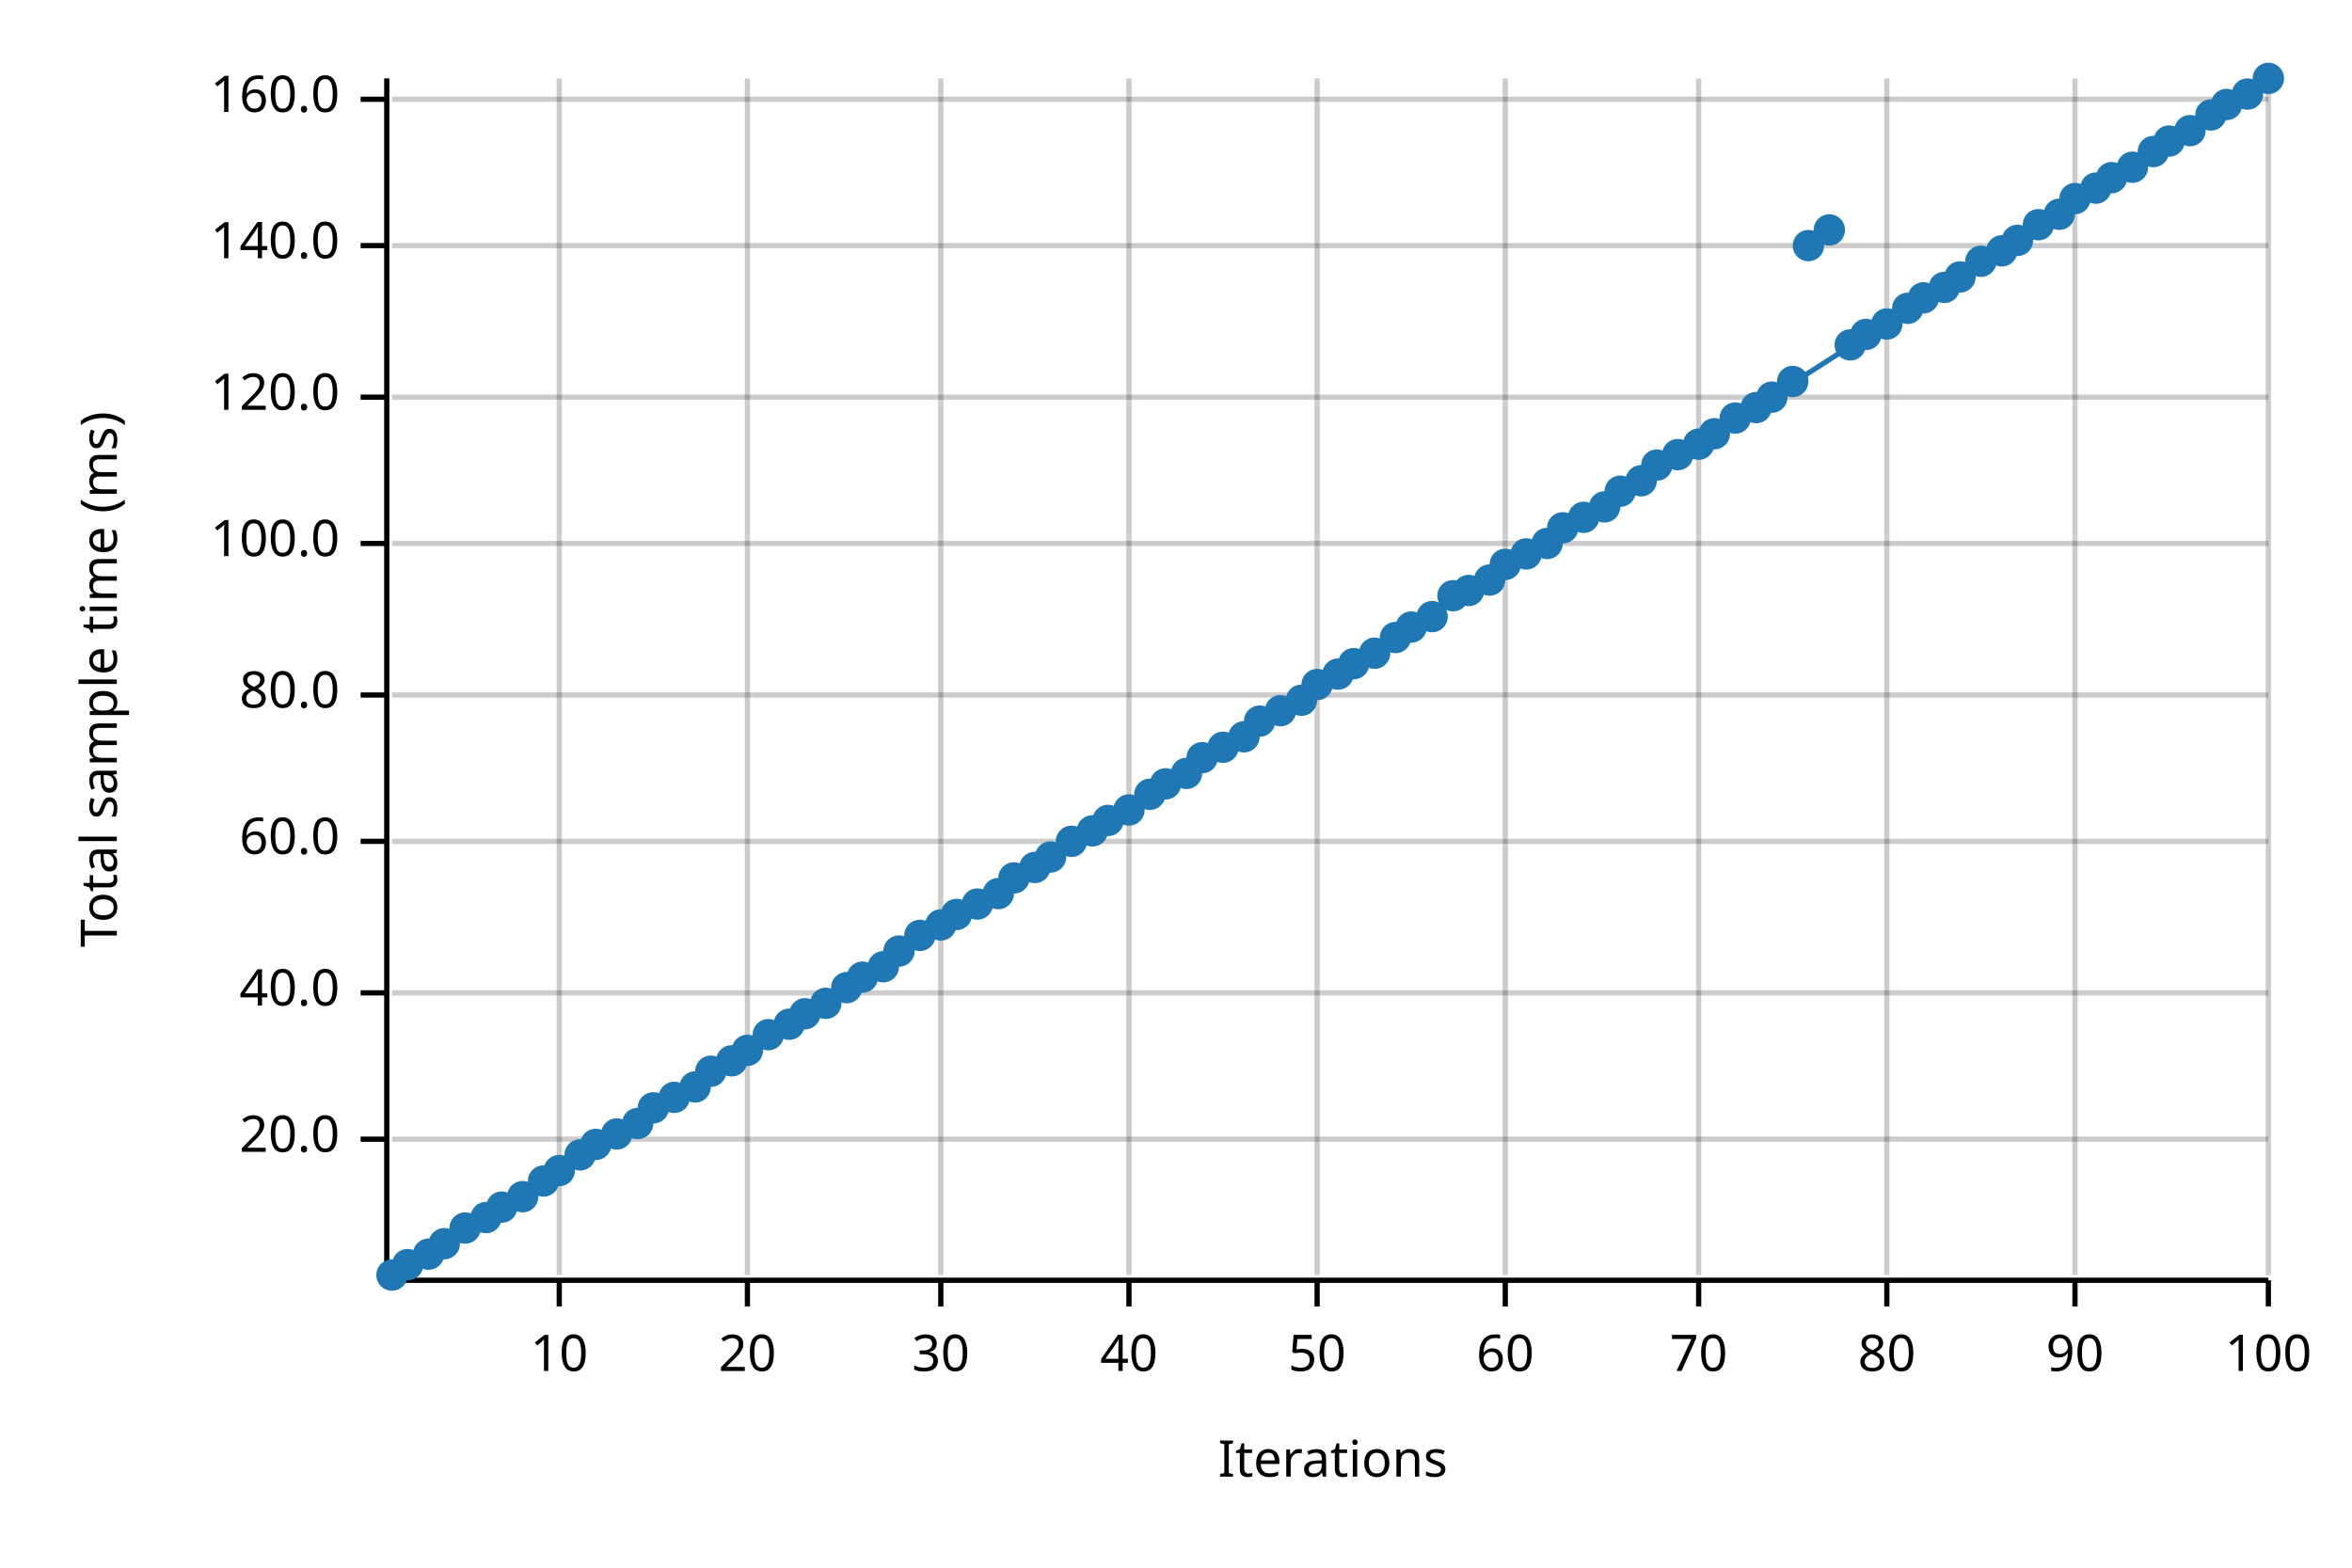
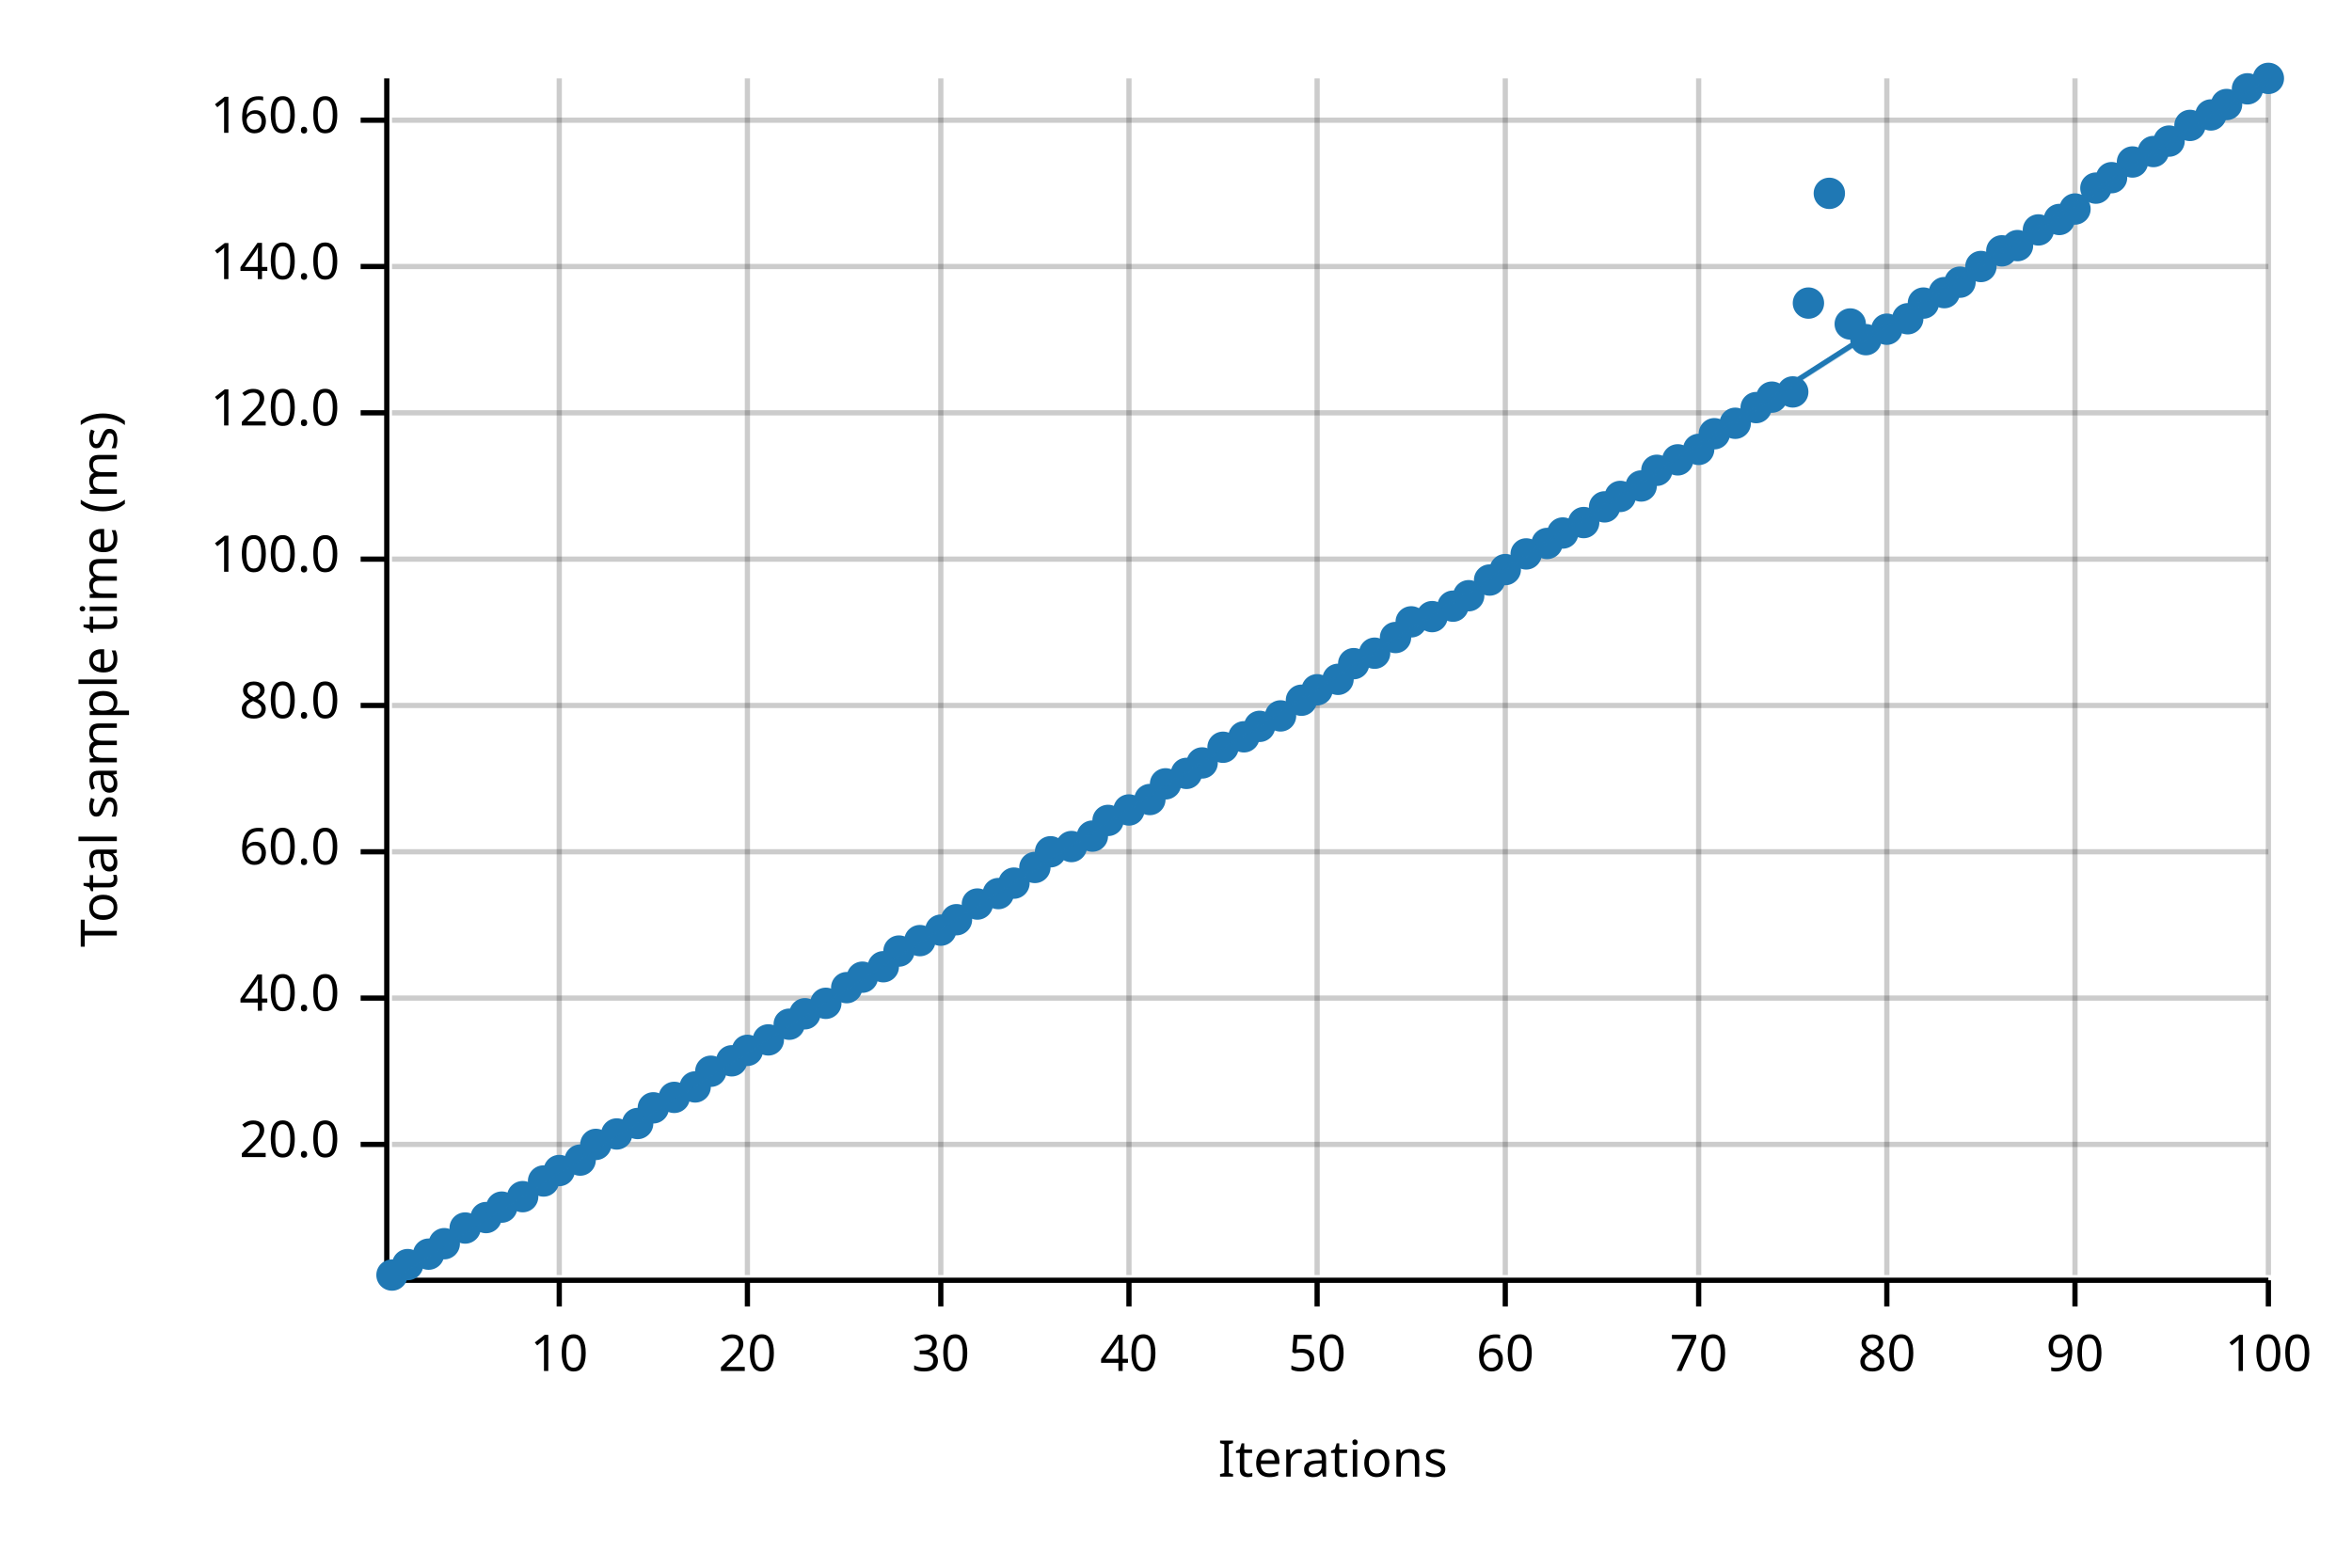
<svg xmlns="http://www.w3.org/2000/svg" width="450" height="300" viewBox="0 0 450 300">
  <text x="15" y="130" dy="0.76em" text-anchor="middle" font-family="sans-serif" font-size="9.677" opacity="1" fill="#000000" transform="rotate(270, 15, 130)">
Total sample time (ms)
</text>
  <text x="255" y="285" dy="-0.5ex" text-anchor="middle" font-family="sans-serif" font-size="9.677" opacity="1" fill="#000000">
Iterations
</text>
  <line opacity="0.2" stroke="#000000" stroke-width="1" x1="107" y1="244" x2="107" y2="15" />
  <line opacity="0.2" stroke="#000000" stroke-width="1" x1="143" y1="244" x2="143" y2="15" />
  <line opacity="0.2" stroke="#000000" stroke-width="1" x1="180" y1="244" x2="180" y2="15" />
  <line opacity="0.2" stroke="#000000" stroke-width="1" x1="216" y1="244" x2="216" y2="15" />
  <line opacity="0.2" stroke="#000000" stroke-width="1" x1="252" y1="244" x2="252" y2="15" />
  <line opacity="0.2" stroke="#000000" stroke-width="1" x1="288" y1="244" x2="288" y2="15" />
  <line opacity="0.2" stroke="#000000" stroke-width="1" x1="325" y1="244" x2="325" y2="15" />
  <line opacity="0.2" stroke="#000000" stroke-width="1" x1="361" y1="244" x2="361" y2="15" />
  <line opacity="0.2" stroke="#000000" stroke-width="1" x1="397" y1="244" x2="397" y2="15" />
  <line opacity="0.2" stroke="#000000" stroke-width="1" x1="434" y1="244" x2="434" y2="15" />
-   <line opacity="0.2" stroke="#000000" stroke-width="1" x1="75" y1="218" x2="434" y2="218" />
-   <line opacity="0.2" stroke="#000000" stroke-width="1" x1="75" y1="190" x2="434" y2="190" />
-   <line opacity="0.2" stroke="#000000" stroke-width="1" x1="75" y1="161" x2="434" y2="161" />
-   <line opacity="0.2" stroke="#000000" stroke-width="1" x1="75" y1="133" x2="434" y2="133" />
-   <line opacity="0.2" stroke="#000000" stroke-width="1" x1="75" y1="104" x2="434" y2="104" />
-   <line opacity="0.2" stroke="#000000" stroke-width="1" x1="75" y1="76" x2="434" y2="76" />
-   <line opacity="0.2" stroke="#000000" stroke-width="1" x1="75" y1="47" x2="434" y2="47" />
-   <line opacity="0.2" stroke="#000000" stroke-width="1" x1="75" y1="19" x2="434" y2="19" />
+   <line opacity="0.2" stroke="#000000" stroke-width="1" x1="75" y1="219" x2="434" y2="219" />
+   <line opacity="0.2" stroke="#000000" stroke-width="1" x1="75" y1="191" x2="434" y2="191" />
+   <line opacity="0.2" stroke="#000000" stroke-width="1" x1="75" y1="163" x2="434" y2="163" />
+   <line opacity="0.2" stroke="#000000" stroke-width="1" x1="75" y1="135" x2="434" y2="135" />
+   <line opacity="0.2" stroke="#000000" stroke-width="1" x1="75" y1="107" x2="434" y2="107" />
+   <line opacity="0.2" stroke="#000000" stroke-width="1" x1="75" y1="79" x2="434" y2="79" />
+   <line opacity="0.2" stroke="#000000" stroke-width="1" x1="75" y1="51" x2="434" y2="51" />
+   <line opacity="0.2" stroke="#000000" stroke-width="1" x1="75" y1="23" x2="434" y2="23" />
  <polyline fill="none" opacity="1" stroke="#000000" stroke-width="1" points="74,15 74,244 " />
-   <text x="65" y="218" dy="0.5ex" text-anchor="end" font-family="sans-serif" font-size="9.677" opacity="1" fill="#000000">
+   <text x="65" y="219" dy="0.5ex" text-anchor="end" font-family="sans-serif" font-size="9.677" opacity="1" fill="#000000">
20.0
</text>
-   <polyline fill="none" opacity="1" stroke="#000000" stroke-width="1" points="69,218 74,218 " />
-   <text x="65" y="190" dy="0.5ex" text-anchor="end" font-family="sans-serif" font-size="9.677" opacity="1" fill="#000000">
+   <polyline fill="none" opacity="1" stroke="#000000" stroke-width="1" points="69,219 74,219 " />
+   <text x="65" y="191" dy="0.5ex" text-anchor="end" font-family="sans-serif" font-size="9.677" opacity="1" fill="#000000">
40.0
</text>
-   <polyline fill="none" opacity="1" stroke="#000000" stroke-width="1" points="69,190 74,190 " />
-   <text x="65" y="161" dy="0.5ex" text-anchor="end" font-family="sans-serif" font-size="9.677" opacity="1" fill="#000000">
+   <polyline fill="none" opacity="1" stroke="#000000" stroke-width="1" points="69,191 74,191 " />
+   <text x="65" y="163" dy="0.5ex" text-anchor="end" font-family="sans-serif" font-size="9.677" opacity="1" fill="#000000">
60.0
</text>
-   <polyline fill="none" opacity="1" stroke="#000000" stroke-width="1" points="69,161 74,161 " />
-   <text x="65" y="133" dy="0.5ex" text-anchor="end" font-family="sans-serif" font-size="9.677" opacity="1" fill="#000000">
+   <polyline fill="none" opacity="1" stroke="#000000" stroke-width="1" points="69,163 74,163 " />
+   <text x="65" y="135" dy="0.5ex" text-anchor="end" font-family="sans-serif" font-size="9.677" opacity="1" fill="#000000">
80.0
</text>
-   <polyline fill="none" opacity="1" stroke="#000000" stroke-width="1" points="69,133 74,133 " />
-   <text x="65" y="104" dy="0.5ex" text-anchor="end" font-family="sans-serif" font-size="9.677" opacity="1" fill="#000000">
+   <polyline fill="none" opacity="1" stroke="#000000" stroke-width="1" points="69,135 74,135 " />
+   <text x="65" y="107" dy="0.5ex" text-anchor="end" font-family="sans-serif" font-size="9.677" opacity="1" fill="#000000">
100.0
</text>
-   <polyline fill="none" opacity="1" stroke="#000000" stroke-width="1" points="69,104 74,104 " />
-   <text x="65" y="76" dy="0.5ex" text-anchor="end" font-family="sans-serif" font-size="9.677" opacity="1" fill="#000000">
+   <polyline fill="none" opacity="1" stroke="#000000" stroke-width="1" points="69,107 74,107 " />
+   <text x="65" y="79" dy="0.5ex" text-anchor="end" font-family="sans-serif" font-size="9.677" opacity="1" fill="#000000">
120.0
</text>
-   <polyline fill="none" opacity="1" stroke="#000000" stroke-width="1" points="69,76 74,76 " />
-   <text x="65" y="47" dy="0.5ex" text-anchor="end" font-family="sans-serif" font-size="9.677" opacity="1" fill="#000000">
+   <polyline fill="none" opacity="1" stroke="#000000" stroke-width="1" points="69,79 74,79 " />
+   <text x="65" y="51" dy="0.5ex" text-anchor="end" font-family="sans-serif" font-size="9.677" opacity="1" fill="#000000">
140.0
</text>
-   <polyline fill="none" opacity="1" stroke="#000000" stroke-width="1" points="69,47 74,47 " />
-   <text x="65" y="19" dy="0.5ex" text-anchor="end" font-family="sans-serif" font-size="9.677" opacity="1" fill="#000000">
+   <polyline fill="none" opacity="1" stroke="#000000" stroke-width="1" points="69,51 74,51 " />
+   <text x="65" y="23" dy="0.5ex" text-anchor="end" font-family="sans-serif" font-size="9.677" opacity="1" fill="#000000">
160.0
</text>
-   <polyline fill="none" opacity="1" stroke="#000000" stroke-width="1" points="69,19 74,19 " />
+   <polyline fill="none" opacity="1" stroke="#000000" stroke-width="1" points="69,23 74,23 " />
  <polyline fill="none" opacity="1" stroke="#000000" stroke-width="1" points="75,245 434,245 " />
  <text x="107" y="255" dy="0.76em" text-anchor="middle" font-family="sans-serif" font-size="9.677" opacity="1" fill="#000000">
10
</text>
  <polyline fill="none" opacity="1" stroke="#000000" stroke-width="1" points="107,245 107,250 " />
  <text x="143" y="255" dy="0.76em" text-anchor="middle" font-family="sans-serif" font-size="9.677" opacity="1" fill="#000000">
20
</text>
  <polyline fill="none" opacity="1" stroke="#000000" stroke-width="1" points="143,245 143,250 " />
  <text x="180" y="255" dy="0.76em" text-anchor="middle" font-family="sans-serif" font-size="9.677" opacity="1" fill="#000000">
30
</text>
  <polyline fill="none" opacity="1" stroke="#000000" stroke-width="1" points="180,245 180,250 " />
  <text x="216" y="255" dy="0.76em" text-anchor="middle" font-family="sans-serif" font-size="9.677" opacity="1" fill="#000000">
40
</text>
  <polyline fill="none" opacity="1" stroke="#000000" stroke-width="1" points="216,245 216,250 " />
  <text x="252" y="255" dy="0.76em" text-anchor="middle" font-family="sans-serif" font-size="9.677" opacity="1" fill="#000000">
50
</text>
  <polyline fill="none" opacity="1" stroke="#000000" stroke-width="1" points="252,245 252,250 " />
  <text x="288" y="255" dy="0.76em" text-anchor="middle" font-family="sans-serif" font-size="9.677" opacity="1" fill="#000000">
60
</text>
  <polyline fill="none" opacity="1" stroke="#000000" stroke-width="1" points="288,245 288,250 " />
  <text x="325" y="255" dy="0.76em" text-anchor="middle" font-family="sans-serif" font-size="9.677" opacity="1" fill="#000000">
70
</text>
  <polyline fill="none" opacity="1" stroke="#000000" stroke-width="1" points="325,245 325,250 " />
  <text x="361" y="255" dy="0.76em" text-anchor="middle" font-family="sans-serif" font-size="9.677" opacity="1" fill="#000000">
80
</text>
  <polyline fill="none" opacity="1" stroke="#000000" stroke-width="1" points="361,245 361,250 " />
  <text x="397" y="255" dy="0.76em" text-anchor="middle" font-family="sans-serif" font-size="9.677" opacity="1" fill="#000000">
90
</text>
  <polyline fill="none" opacity="1" stroke="#000000" stroke-width="1" points="397,245 397,250 " />
  <text x="434" y="255" dy="0.76em" text-anchor="middle" font-family="sans-serif" font-size="9.677" opacity="1" fill="#000000">
100
</text>
  <polyline fill="none" opacity="1" stroke="#000000" stroke-width="1" points="434,245 434,250 " />
  <circle cx="75" cy="244" r="3" opacity="1" fill="#1F78B4" stroke="none" stroke-width="1" />
  <circle cx="78" cy="242" r="3" opacity="1" fill="#1F78B4" stroke="none" stroke-width="1" />
  <circle cx="82" cy="240" r="3" opacity="1" fill="#1F78B4" stroke="none" stroke-width="1" />
  <circle cx="85" cy="238" r="3" opacity="1" fill="#1F78B4" stroke="none" stroke-width="1" />
  <circle cx="89" cy="235" r="3" opacity="1" fill="#1F78B4" stroke="none" stroke-width="1" />
  <circle cx="93" cy="233" r="3" opacity="1" fill="#1F78B4" stroke="none" stroke-width="1" />
  <circle cx="96" cy="231" r="3" opacity="1" fill="#1F78B4" stroke="none" stroke-width="1" />
  <circle cx="100" cy="229" r="3" opacity="1" fill="#1F78B4" stroke="none" stroke-width="1" />
  <circle cx="104" cy="226" r="3" opacity="1" fill="#1F78B4" stroke="none" stroke-width="1" />
  <circle cx="107" cy="224" r="3" opacity="1" fill="#1F78B4" stroke="none" stroke-width="1" />
-   <circle cx="111" cy="221" r="3" opacity="1" fill="#1F78B4" stroke="none" stroke-width="1" />
+   <circle cx="111" cy="222" r="3" opacity="1" fill="#1F78B4" stroke="none" stroke-width="1" />
  <circle cx="114" cy="219" r="3" opacity="1" fill="#1F78B4" stroke="none" stroke-width="1" />
  <circle cx="118" cy="217" r="3" opacity="1" fill="#1F78B4" stroke="none" stroke-width="1" />
  <circle cx="122" cy="215" r="3" opacity="1" fill="#1F78B4" stroke="none" stroke-width="1" />
  <circle cx="125" cy="212" r="3" opacity="1" fill="#1F78B4" stroke="none" stroke-width="1" />
  <circle cx="129" cy="210" r="3" opacity="1" fill="#1F78B4" stroke="none" stroke-width="1" />
  <circle cx="133" cy="208" r="3" opacity="1" fill="#1F78B4" stroke="none" stroke-width="1" />
  <circle cx="136" cy="205" r="3" opacity="1" fill="#1F78B4" stroke="none" stroke-width="1" />
  <circle cx="140" cy="203" r="3" opacity="1" fill="#1F78B4" stroke="none" stroke-width="1" />
  <circle cx="143" cy="201" r="3" opacity="1" fill="#1F78B4" stroke="none" stroke-width="1" />
-   <circle cx="147" cy="198" r="3" opacity="1" fill="#1F78B4" stroke="none" stroke-width="1" />
+   <circle cx="147" cy="199" r="3" opacity="1" fill="#1F78B4" stroke="none" stroke-width="1" />
  <circle cx="151" cy="196" r="3" opacity="1" fill="#1F78B4" stroke="none" stroke-width="1" />
  <circle cx="154" cy="194" r="3" opacity="1" fill="#1F78B4" stroke="none" stroke-width="1" />
  <circle cx="158" cy="192" r="3" opacity="1" fill="#1F78B4" stroke="none" stroke-width="1" />
  <circle cx="162" cy="189" r="3" opacity="1" fill="#1F78B4" stroke="none" stroke-width="1" />
  <circle cx="165" cy="187" r="3" opacity="1" fill="#1F78B4" stroke="none" stroke-width="1" />
  <circle cx="169" cy="185" r="3" opacity="1" fill="#1F78B4" stroke="none" stroke-width="1" />
  <circle cx="172" cy="182" r="3" opacity="1" fill="#1F78B4" stroke="none" stroke-width="1" />
-   <circle cx="176" cy="179" r="3" opacity="1" fill="#1F78B4" stroke="none" stroke-width="1" />
-   <circle cx="180" cy="177" r="3" opacity="1" fill="#1F78B4" stroke="none" stroke-width="1" />
-   <circle cx="183" cy="175" r="3" opacity="1" fill="#1F78B4" stroke="none" stroke-width="1" />
+   <circle cx="176" cy="180" r="3" opacity="1" fill="#1F78B4" stroke="none" stroke-width="1" />
+   <circle cx="180" cy="178" r="3" opacity="1" fill="#1F78B4" stroke="none" stroke-width="1" />
+   <circle cx="183" cy="176" r="3" opacity="1" fill="#1F78B4" stroke="none" stroke-width="1" />
  <circle cx="187" cy="173" r="3" opacity="1" fill="#1F78B4" stroke="none" stroke-width="1" />
  <circle cx="191" cy="171" r="3" opacity="1" fill="#1F78B4" stroke="none" stroke-width="1" />
-   <circle cx="194" cy="168" r="3" opacity="1" fill="#1F78B4" stroke="none" stroke-width="1" />
+   <circle cx="194" cy="169" r="3" opacity="1" fill="#1F78B4" stroke="none" stroke-width="1" />
  <circle cx="198" cy="166" r="3" opacity="1" fill="#1F78B4" stroke="none" stroke-width="1" />
-   <circle cx="201" cy="164" r="3" opacity="1" fill="#1F78B4" stroke="none" stroke-width="1" />
-   <circle cx="205" cy="161" r="3" opacity="1" fill="#1F78B4" stroke="none" stroke-width="1" />
-   <circle cx="209" cy="159" r="3" opacity="1" fill="#1F78B4" stroke="none" stroke-width="1" />
+   <circle cx="201" cy="163" r="3" opacity="1" fill="#1F78B4" stroke="none" stroke-width="1" />
+   <circle cx="205" cy="162" r="3" opacity="1" fill="#1F78B4" stroke="none" stroke-width="1" />
+   <circle cx="209" cy="160" r="3" opacity="1" fill="#1F78B4" stroke="none" stroke-width="1" />
  <circle cx="212" cy="157" r="3" opacity="1" fill="#1F78B4" stroke="none" stroke-width="1" />
  <circle cx="216" cy="155" r="3" opacity="1" fill="#1F78B4" stroke="none" stroke-width="1" />
-   <circle cx="220" cy="152" r="3" opacity="1" fill="#1F78B4" stroke="none" stroke-width="1" />
+   <circle cx="220" cy="153" r="3" opacity="1" fill="#1F78B4" stroke="none" stroke-width="1" />
  <circle cx="223" cy="150" r="3" opacity="1" fill="#1F78B4" stroke="none" stroke-width="1" />
  <circle cx="227" cy="148" r="3" opacity="1" fill="#1F78B4" stroke="none" stroke-width="1" />
-   <circle cx="230" cy="145" r="3" opacity="1" fill="#1F78B4" stroke="none" stroke-width="1" />
+   <circle cx="230" cy="146" r="3" opacity="1" fill="#1F78B4" stroke="none" stroke-width="1" />
  <circle cx="234" cy="143" r="3" opacity="1" fill="#1F78B4" stroke="none" stroke-width="1" />
  <circle cx="238" cy="141" r="3" opacity="1" fill="#1F78B4" stroke="none" stroke-width="1" />
-   <circle cx="241" cy="138" r="3" opacity="1" fill="#1F78B4" stroke="none" stroke-width="1" />
-   <circle cx="245" cy="136" r="3" opacity="1" fill="#1F78B4" stroke="none" stroke-width="1" />
+   <circle cx="241" cy="139" r="3" opacity="1" fill="#1F78B4" stroke="none" stroke-width="1" />
+   <circle cx="245" cy="137" r="3" opacity="1" fill="#1F78B4" stroke="none" stroke-width="1" />
  <circle cx="249" cy="134" r="3" opacity="1" fill="#1F78B4" stroke="none" stroke-width="1" />
-   <circle cx="252" cy="131" r="3" opacity="1" fill="#1F78B4" stroke="none" stroke-width="1" />
-   <circle cx="256" cy="129" r="3" opacity="1" fill="#1F78B4" stroke="none" stroke-width="1" />
+   <circle cx="252" cy="132" r="3" opacity="1" fill="#1F78B4" stroke="none" stroke-width="1" />
+   <circle cx="256" cy="130" r="3" opacity="1" fill="#1F78B4" stroke="none" stroke-width="1" />
  <circle cx="259" cy="127" r="3" opacity="1" fill="#1F78B4" stroke="none" stroke-width="1" />
  <circle cx="263" cy="125" r="3" opacity="1" fill="#1F78B4" stroke="none" stroke-width="1" />
  <circle cx="267" cy="122" r="3" opacity="1" fill="#1F78B4" stroke="none" stroke-width="1" />
-   <circle cx="270" cy="120" r="3" opacity="1" fill="#1F78B4" stroke="none" stroke-width="1" />
+   <circle cx="270" cy="119" r="3" opacity="1" fill="#1F78B4" stroke="none" stroke-width="1" />
  <circle cx="274" cy="118" r="3" opacity="1" fill="#1F78B4" stroke="none" stroke-width="1" />
-   <circle cx="278" cy="114" r="3" opacity="1" fill="#1F78B4" stroke="none" stroke-width="1" />
-   <circle cx="281" cy="113" r="3" opacity="1" fill="#1F78B4" stroke="none" stroke-width="1" />
+   <circle cx="278" cy="116" r="3" opacity="1" fill="#1F78B4" stroke="none" stroke-width="1" />
+   <circle cx="281" cy="114" r="3" opacity="1" fill="#1F78B4" stroke="none" stroke-width="1" />
  <circle cx="285" cy="111" r="3" opacity="1" fill="#1F78B4" stroke="none" stroke-width="1" />
-   <circle cx="288" cy="108" r="3" opacity="1" fill="#1F78B4" stroke="none" stroke-width="1" />
+   <circle cx="288" cy="109" r="3" opacity="1" fill="#1F78B4" stroke="none" stroke-width="1" />
  <circle cx="292" cy="106" r="3" opacity="1" fill="#1F78B4" stroke="none" stroke-width="1" />
  <circle cx="296" cy="104" r="3" opacity="1" fill="#1F78B4" stroke="none" stroke-width="1" />
-   <circle cx="299" cy="101" r="3" opacity="1" fill="#1F78B4" stroke="none" stroke-width="1" />
-   <circle cx="303" cy="99" r="3" opacity="1" fill="#1F78B4" stroke="none" stroke-width="1" />
+   <circle cx="299" cy="102" r="3" opacity="1" fill="#1F78B4" stroke="none" stroke-width="1" />
+   <circle cx="303" cy="100" r="3" opacity="1" fill="#1F78B4" stroke="none" stroke-width="1" />
  <circle cx="307" cy="97" r="3" opacity="1" fill="#1F78B4" stroke="none" stroke-width="1" />
-   <circle cx="310" cy="94" r="3" opacity="1" fill="#1F78B4" stroke="none" stroke-width="1" />
-   <circle cx="314" cy="92" r="3" opacity="1" fill="#1F78B4" stroke="none" stroke-width="1" />
-   <circle cx="317" cy="89" r="3" opacity="1" fill="#1F78B4" stroke="none" stroke-width="1" />
-   <circle cx="321" cy="87" r="3" opacity="1" fill="#1F78B4" stroke="none" stroke-width="1" />
-   <circle cx="325" cy="85" r="3" opacity="1" fill="#1F78B4" stroke="none" stroke-width="1" />
+   <circle cx="310" cy="95" r="3" opacity="1" fill="#1F78B4" stroke="none" stroke-width="1" />
+   <circle cx="314" cy="93" r="3" opacity="1" fill="#1F78B4" stroke="none" stroke-width="1" />
+   <circle cx="317" cy="90" r="3" opacity="1" fill="#1F78B4" stroke="none" stroke-width="1" />
+   <circle cx="321" cy="88" r="3" opacity="1" fill="#1F78B4" stroke="none" stroke-width="1" />
+   <circle cx="325" cy="86" r="3" opacity="1" fill="#1F78B4" stroke="none" stroke-width="1" />
  <circle cx="328" cy="83" r="3" opacity="1" fill="#1F78B4" stroke="none" stroke-width="1" />
-   <circle cx="332" cy="80" r="3" opacity="1" fill="#1F78B4" stroke="none" stroke-width="1" />
+   <circle cx="332" cy="81" r="3" opacity="1" fill="#1F78B4" stroke="none" stroke-width="1" />
  <circle cx="336" cy="78" r="3" opacity="1" fill="#1F78B4" stroke="none" stroke-width="1" />
  <circle cx="339" cy="76" r="3" opacity="1" fill="#1F78B4" stroke="none" stroke-width="1" />
-   <circle cx="343" cy="73" r="3" opacity="1" fill="#1F78B4" stroke="none" stroke-width="1" />
-   <circle cx="346" cy="47" r="3" opacity="1" fill="#1F78B4" stroke="none" stroke-width="1" />
-   <circle cx="350" cy="44" r="3" opacity="1" fill="#1F78B4" stroke="none" stroke-width="1" />
-   <circle cx="354" cy="66" r="3" opacity="1" fill="#1F78B4" stroke="none" stroke-width="1" />
-   <circle cx="357" cy="64" r="3" opacity="1" fill="#1F78B4" stroke="none" stroke-width="1" />
-   <circle cx="361" cy="62" r="3" opacity="1" fill="#1F78B4" stroke="none" stroke-width="1" />
-   <circle cx="365" cy="59" r="3" opacity="1" fill="#1F78B4" stroke="none" stroke-width="1" />
-   <circle cx="368" cy="57" r="3" opacity="1" fill="#1F78B4" stroke="none" stroke-width="1" />
-   <circle cx="372" cy="55" r="3" opacity="1" fill="#1F78B4" stroke="none" stroke-width="1" />
-   <circle cx="375" cy="53" r="3" opacity="1" fill="#1F78B4" stroke="none" stroke-width="1" />
-   <circle cx="379" cy="50" r="3" opacity="1" fill="#1F78B4" stroke="none" stroke-width="1" />
+   <circle cx="343" cy="75" r="3" opacity="1" fill="#1F78B4" stroke="none" stroke-width="1" />
+   <circle cx="346" cy="58" r="3" opacity="1" fill="#1F78B4" stroke="none" stroke-width="1" />
+   <circle cx="350" cy="37" r="3" opacity="1" fill="#1F78B4" stroke="none" stroke-width="1" />
+   <circle cx="354" cy="62" r="3" opacity="1" fill="#1F78B4" stroke="none" stroke-width="1" />
+   <circle cx="357" cy="65" r="3" opacity="1" fill="#1F78B4" stroke="none" stroke-width="1" />
+   <circle cx="361" cy="63" r="3" opacity="1" fill="#1F78B4" stroke="none" stroke-width="1" />
+   <circle cx="365" cy="61" r="3" opacity="1" fill="#1F78B4" stroke="none" stroke-width="1" />
+   <circle cx="368" cy="58" r="3" opacity="1" fill="#1F78B4" stroke="none" stroke-width="1" />
+   <circle cx="372" cy="56" r="3" opacity="1" fill="#1F78B4" stroke="none" stroke-width="1" />
+   <circle cx="375" cy="54" r="3" opacity="1" fill="#1F78B4" stroke="none" stroke-width="1" />
+   <circle cx="379" cy="51" r="3" opacity="1" fill="#1F78B4" stroke="none" stroke-width="1" />
  <circle cx="383" cy="48" r="3" opacity="1" fill="#1F78B4" stroke="none" stroke-width="1" />
-   <circle cx="386" cy="46" r="3" opacity="1" fill="#1F78B4" stroke="none" stroke-width="1" />
-   <circle cx="390" cy="43" r="3" opacity="1" fill="#1F78B4" stroke="none" stroke-width="1" />
-   <circle cx="394" cy="41" r="3" opacity="1" fill="#1F78B4" stroke="none" stroke-width="1" />
-   <circle cx="397" cy="38" r="3" opacity="1" fill="#1F78B4" stroke="none" stroke-width="1" />
+   <circle cx="386" cy="47" r="3" opacity="1" fill="#1F78B4" stroke="none" stroke-width="1" />
+   <circle cx="390" cy="44" r="3" opacity="1" fill="#1F78B4" stroke="none" stroke-width="1" />
+   <circle cx="394" cy="42" r="3" opacity="1" fill="#1F78B4" stroke="none" stroke-width="1" />
+   <circle cx="397" cy="40" r="3" opacity="1" fill="#1F78B4" stroke="none" stroke-width="1" />
  <circle cx="401" cy="36" r="3" opacity="1" fill="#1F78B4" stroke="none" stroke-width="1" />
  <circle cx="404" cy="34" r="3" opacity="1" fill="#1F78B4" stroke="none" stroke-width="1" />
-   <circle cx="408" cy="32" r="3" opacity="1" fill="#1F78B4" stroke="none" stroke-width="1" />
+   <circle cx="408" cy="31" r="3" opacity="1" fill="#1F78B4" stroke="none" stroke-width="1" />
  <circle cx="412" cy="29" r="3" opacity="1" fill="#1F78B4" stroke="none" stroke-width="1" />
  <circle cx="415" cy="27" r="3" opacity="1" fill="#1F78B4" stroke="none" stroke-width="1" />
-   <circle cx="419" cy="25" r="3" opacity="1" fill="#1F78B4" stroke="none" stroke-width="1" />
+   <circle cx="419" cy="24" r="3" opacity="1" fill="#1F78B4" stroke="none" stroke-width="1" />
  <circle cx="423" cy="22" r="3" opacity="1" fill="#1F78B4" stroke="none" stroke-width="1" />
  <circle cx="426" cy="20" r="3" opacity="1" fill="#1F78B4" stroke="none" stroke-width="1" />
-   <circle cx="430" cy="18" r="3" opacity="1" fill="#1F78B4" stroke="none" stroke-width="1" />
+   <circle cx="430" cy="17" r="3" opacity="1" fill="#1F78B4" stroke="none" stroke-width="1" />
  <circle cx="434" cy="15" r="3" opacity="1" fill="#1F78B4" stroke="none" stroke-width="1" />
  <polyline fill="none" opacity="1" stroke="#1F78B4" stroke-width="1" points="75,245 434,15 " />
-   <polygon opacity="0.25" fill="#1F78B4" points="75,245 434,15 434,15 " />
+   <polygon opacity="0.25" fill="#1F78B4" points="75,245 434,16 434,15 " />
</svg>
